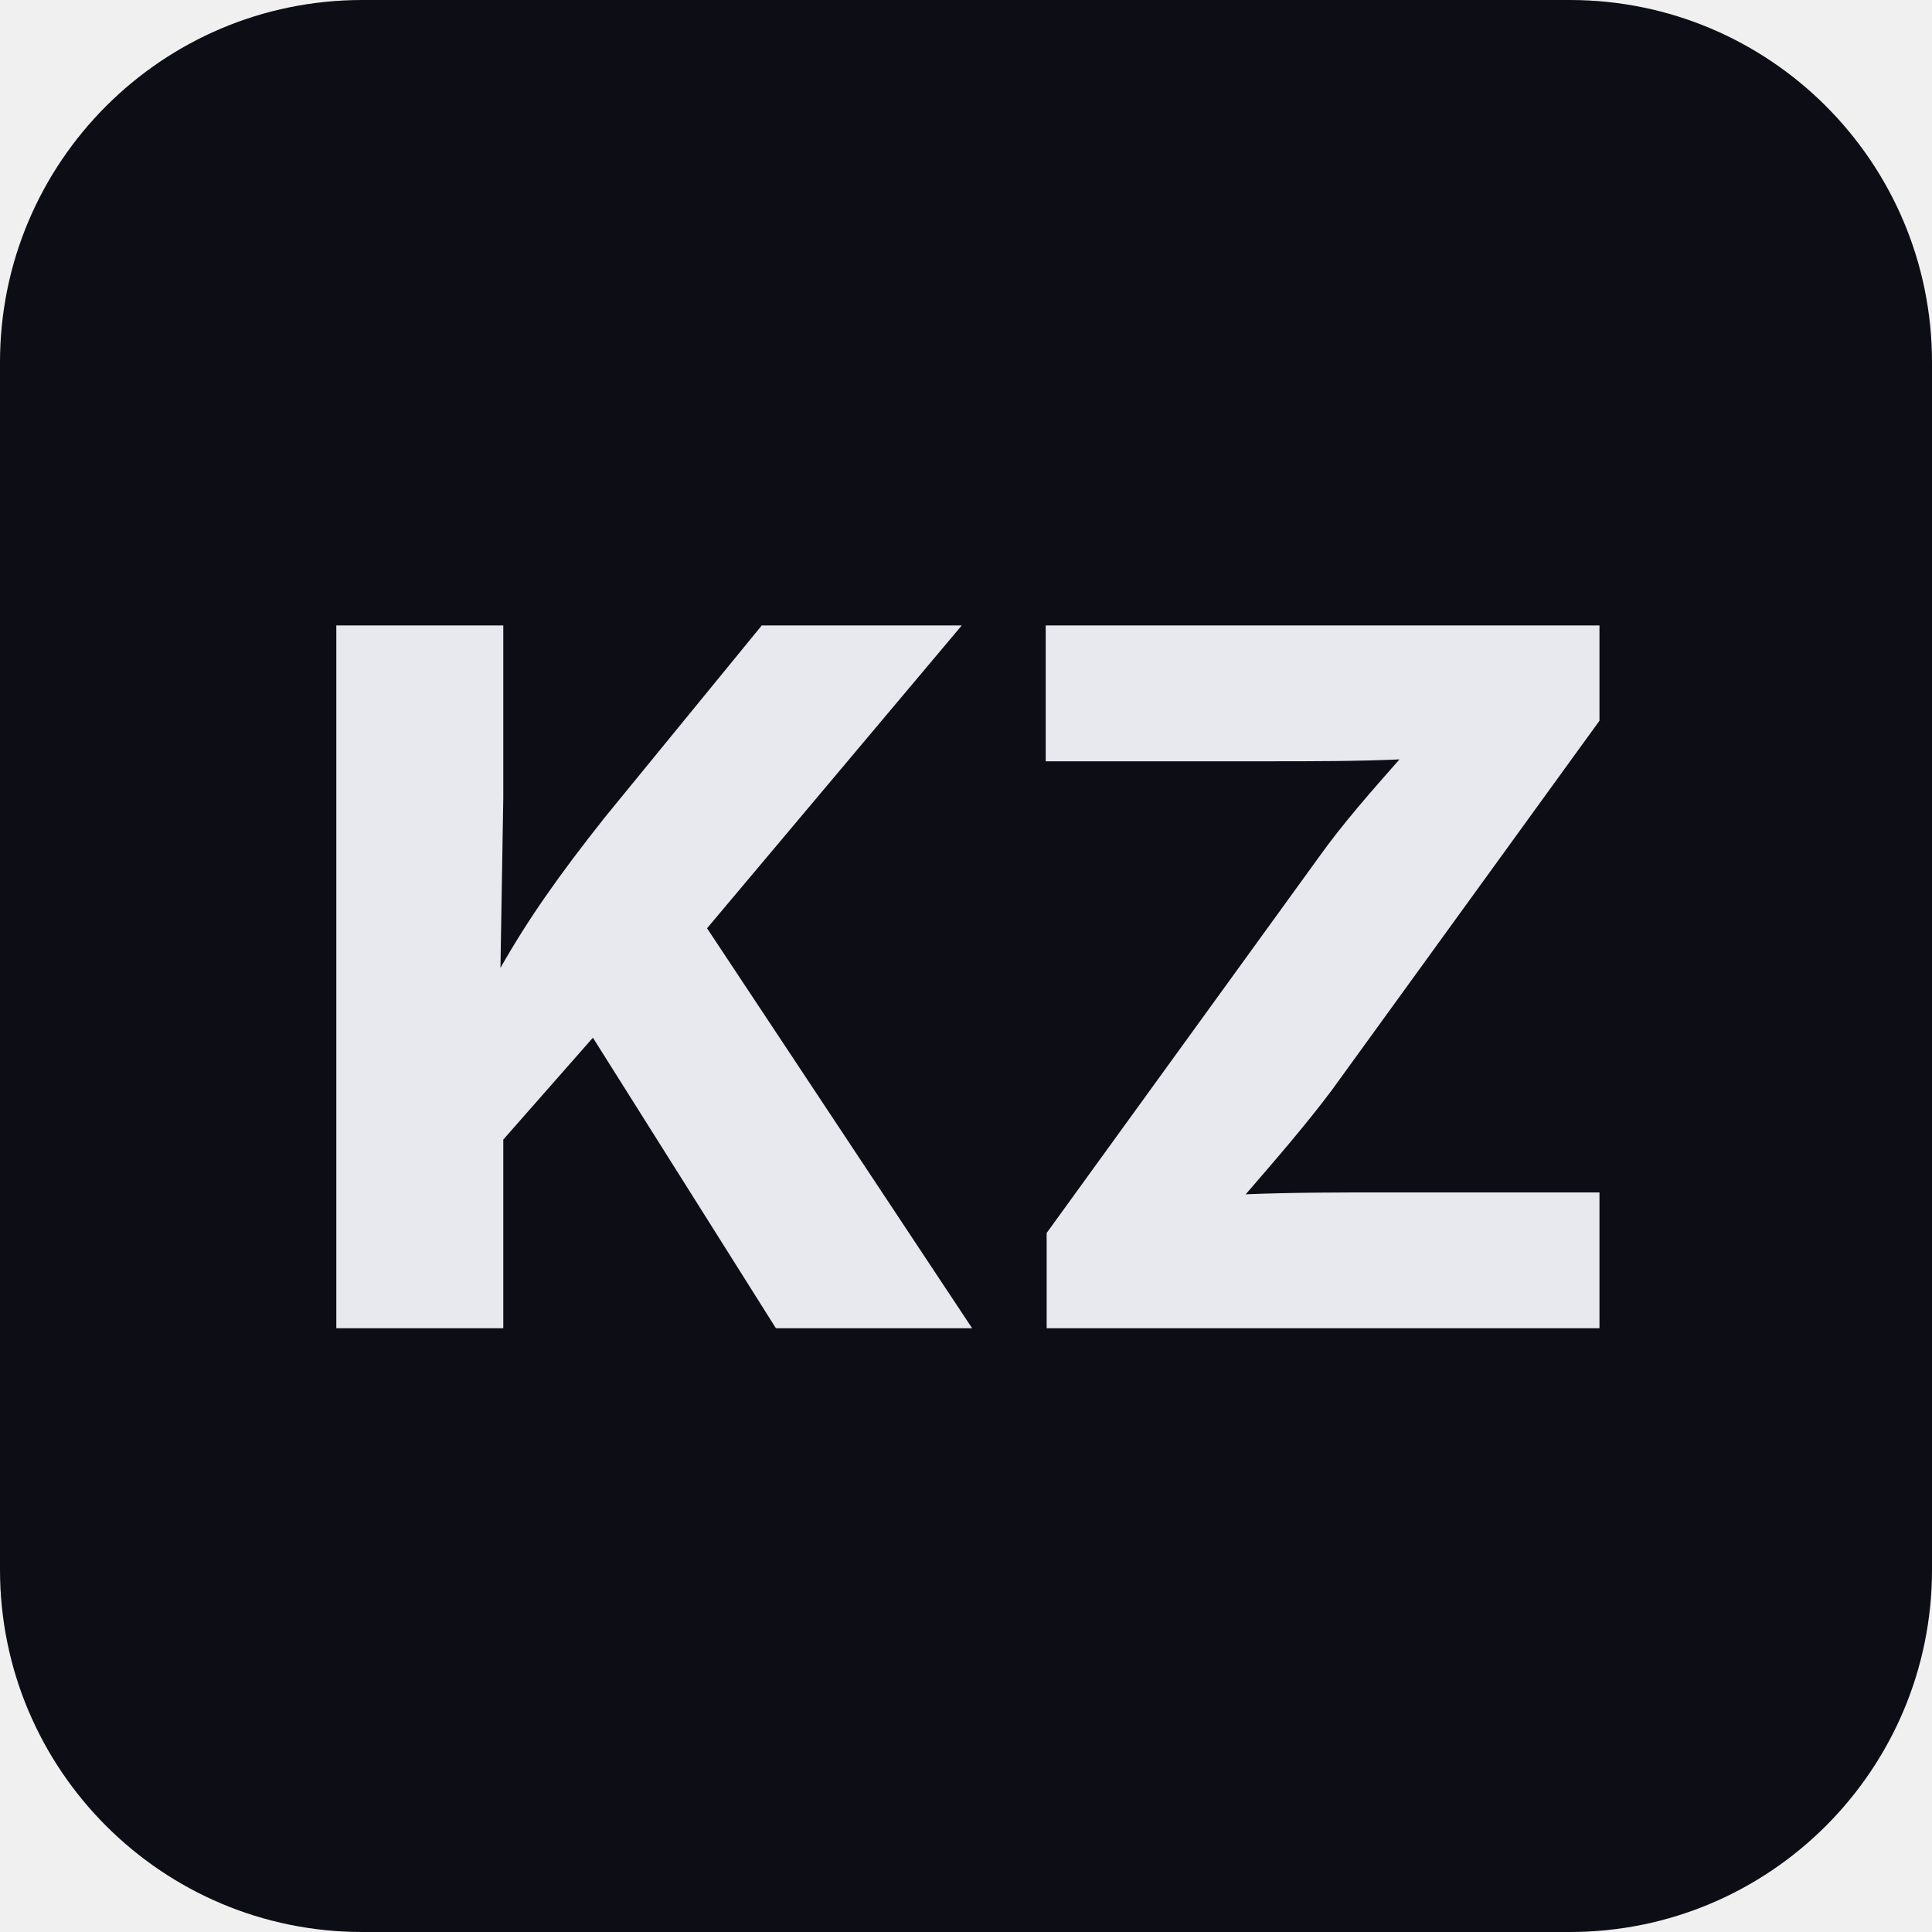
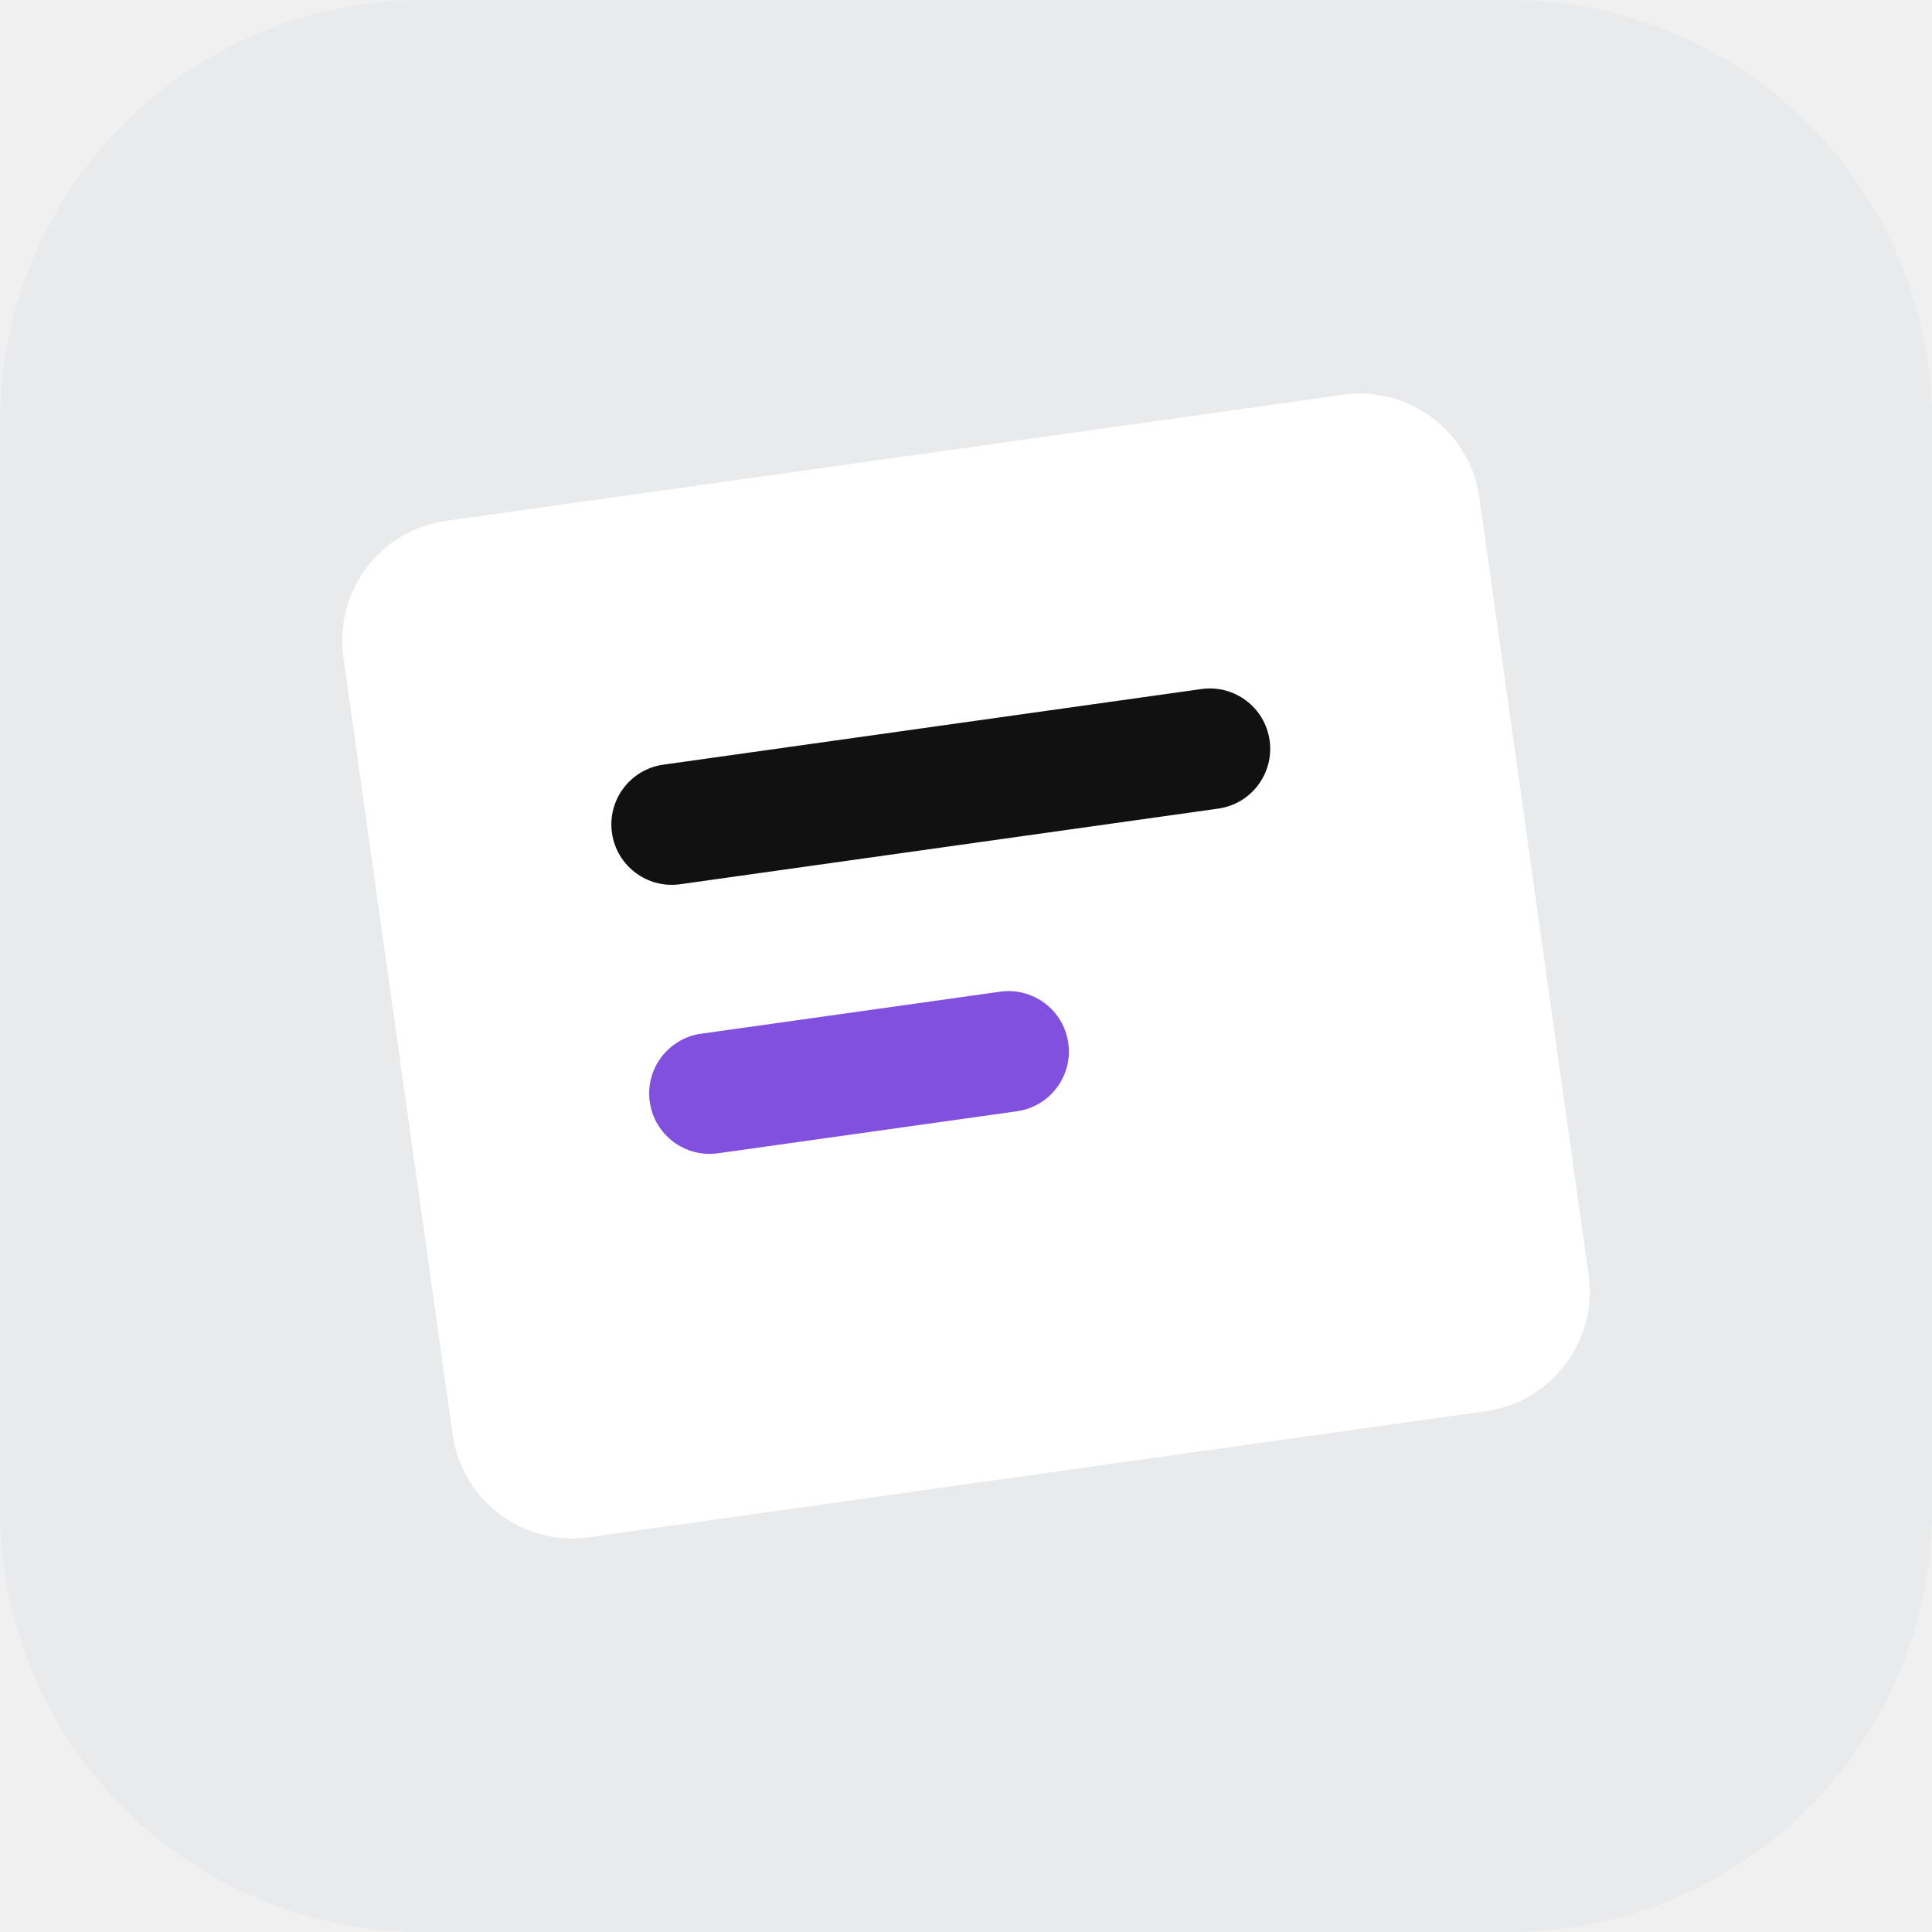
- <svg xmlns="http://www.w3.org/2000/svg" viewBox="0 0 32 32">
-   <rect width="32" height="32" rx="6" fill="#0d0d16" />
-   <text x="16" y="22" text-anchor="middle" font-family="Inter,system-ui,sans-serif" font-size="16" font-weight="800" fill="#e8e8ef">KZ</text>
+ <svg xmlns="http://www.w3.org/2000/svg" viewBox="0 0 64 64">
+   <rect width="64" height="64" rx="14" fill="#e9eaec" />
+   <rect x="13" y="15" width="38" height="34" rx="4" fill="#ffffff" transform="rotate(-8 32 32)" />
+   <rect x="21" y="24" width="22" height="4" rx="2" fill="#111111" transform="rotate(-8 32 32)" />
+   <rect x="21" y="33" width="14" height="4" rx="2" fill="#8250df" transform="rotate(-8 32 32)" />
</svg>
